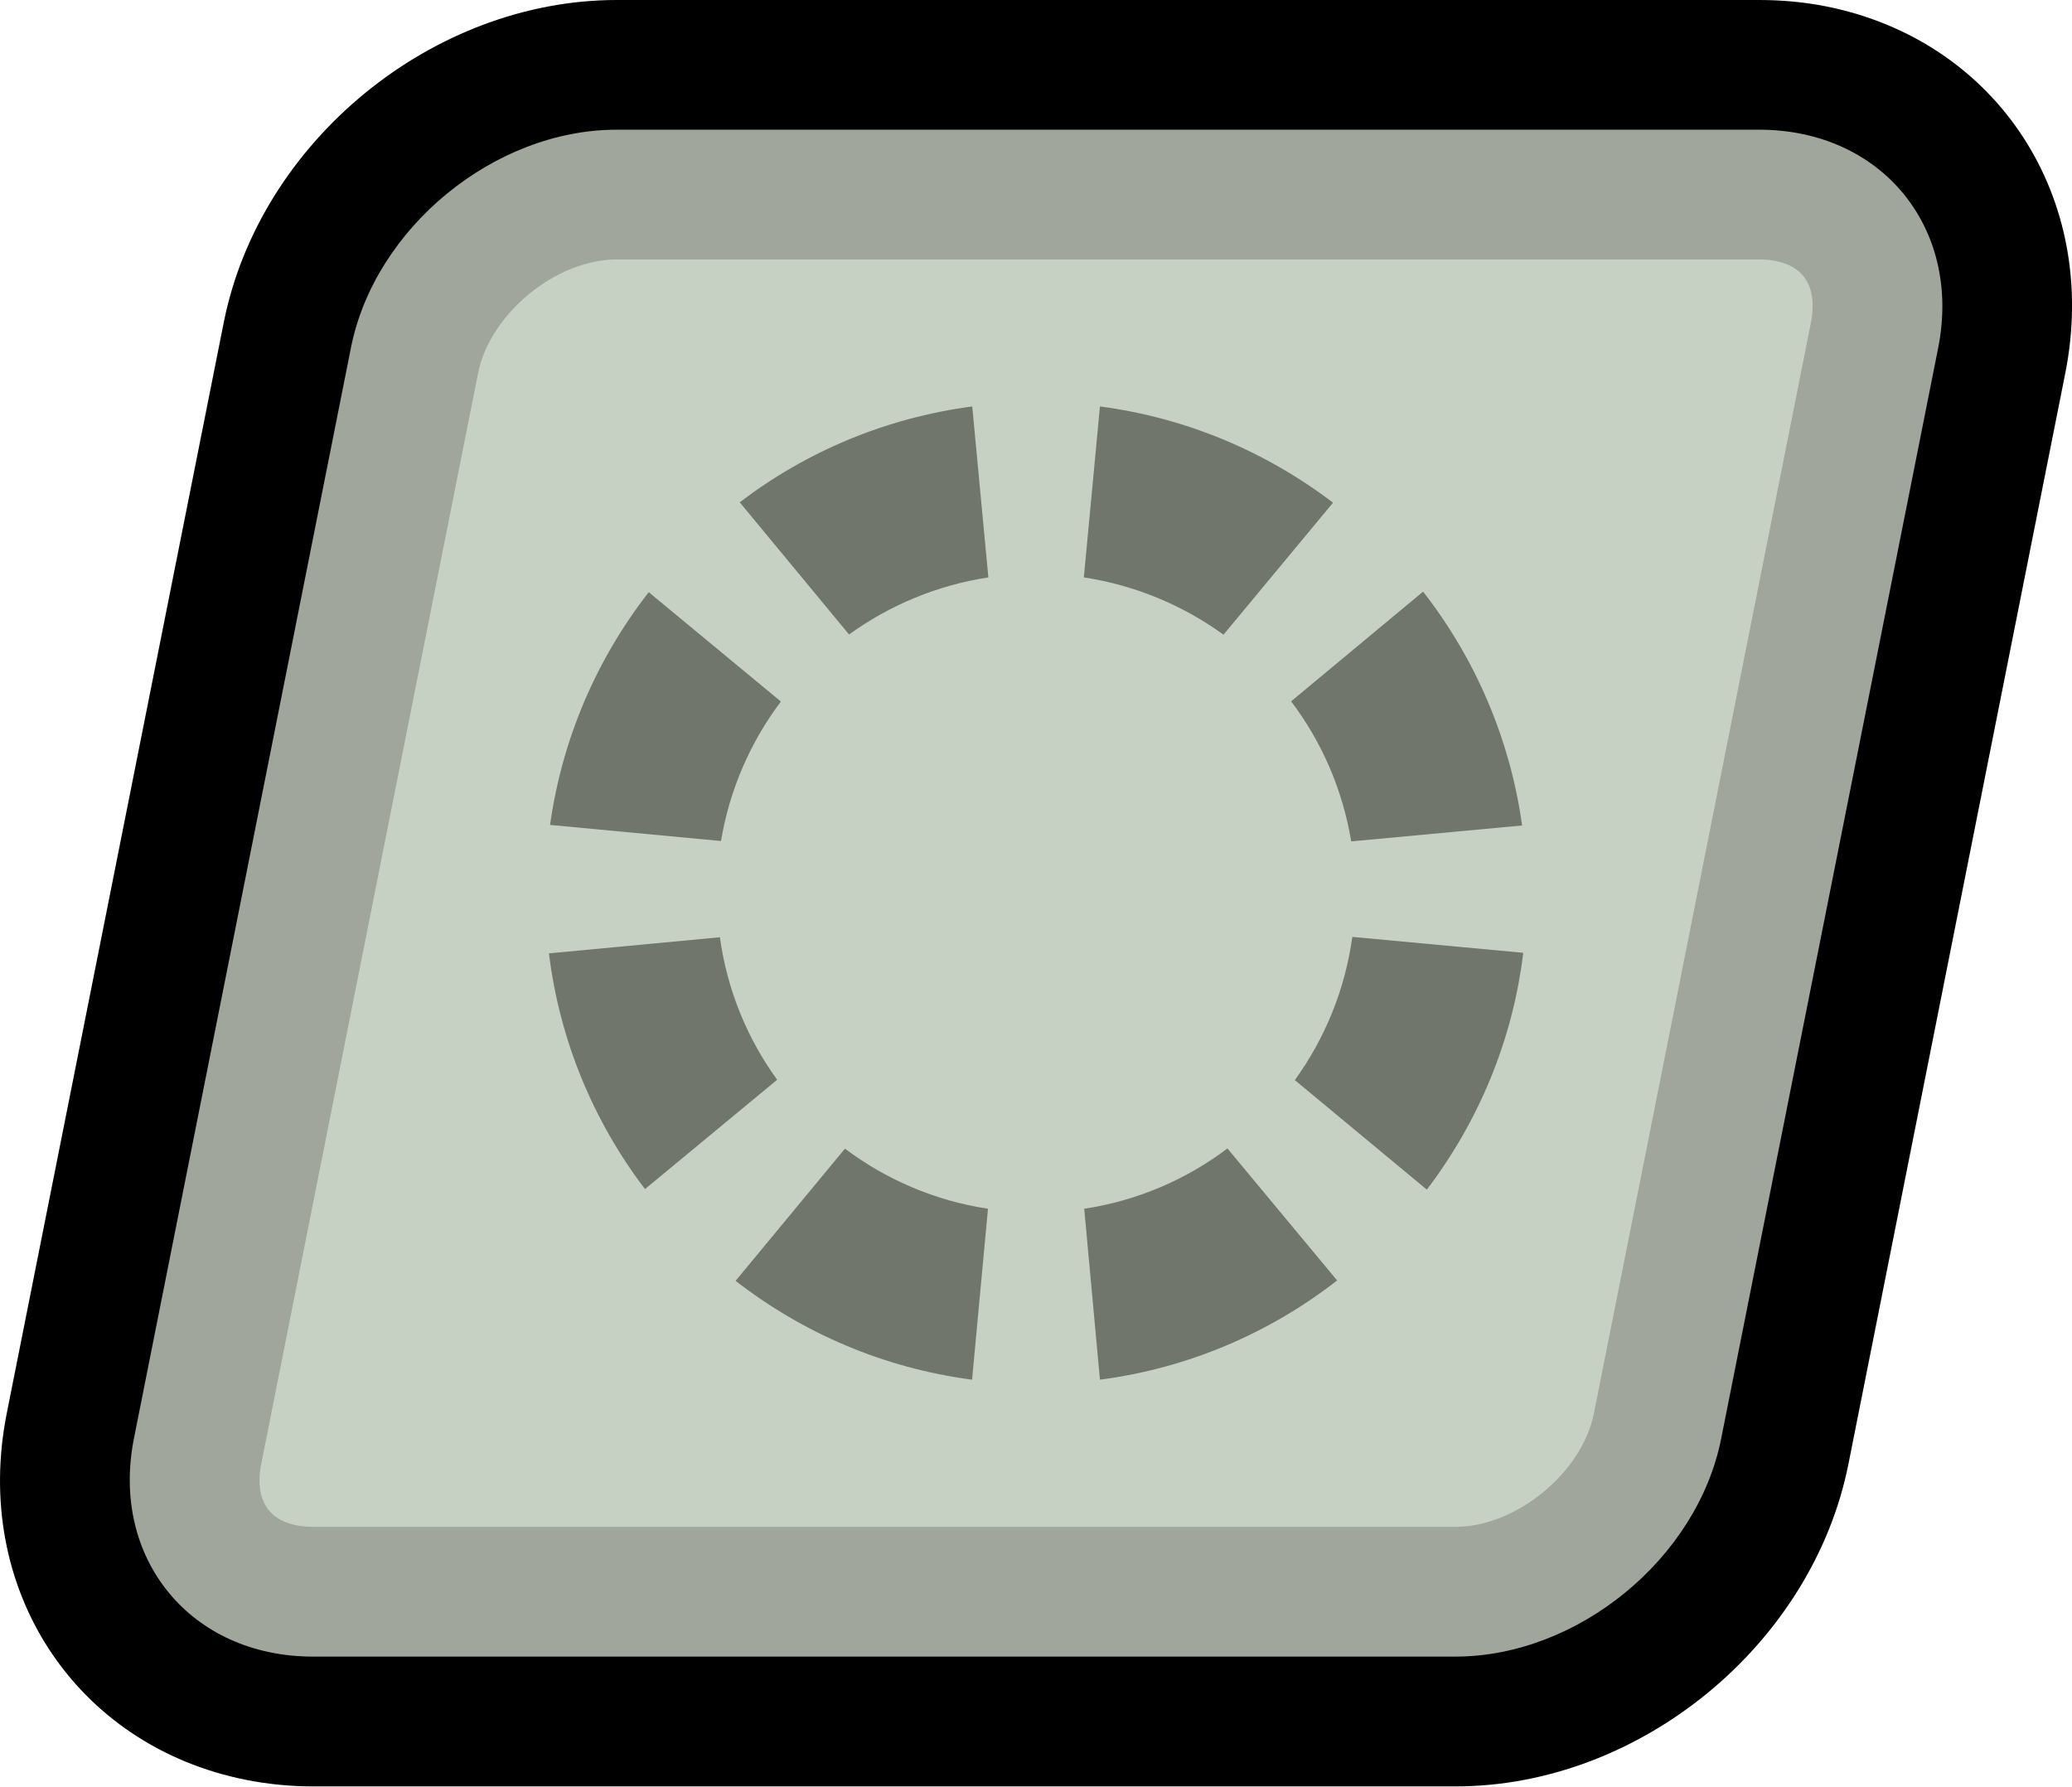
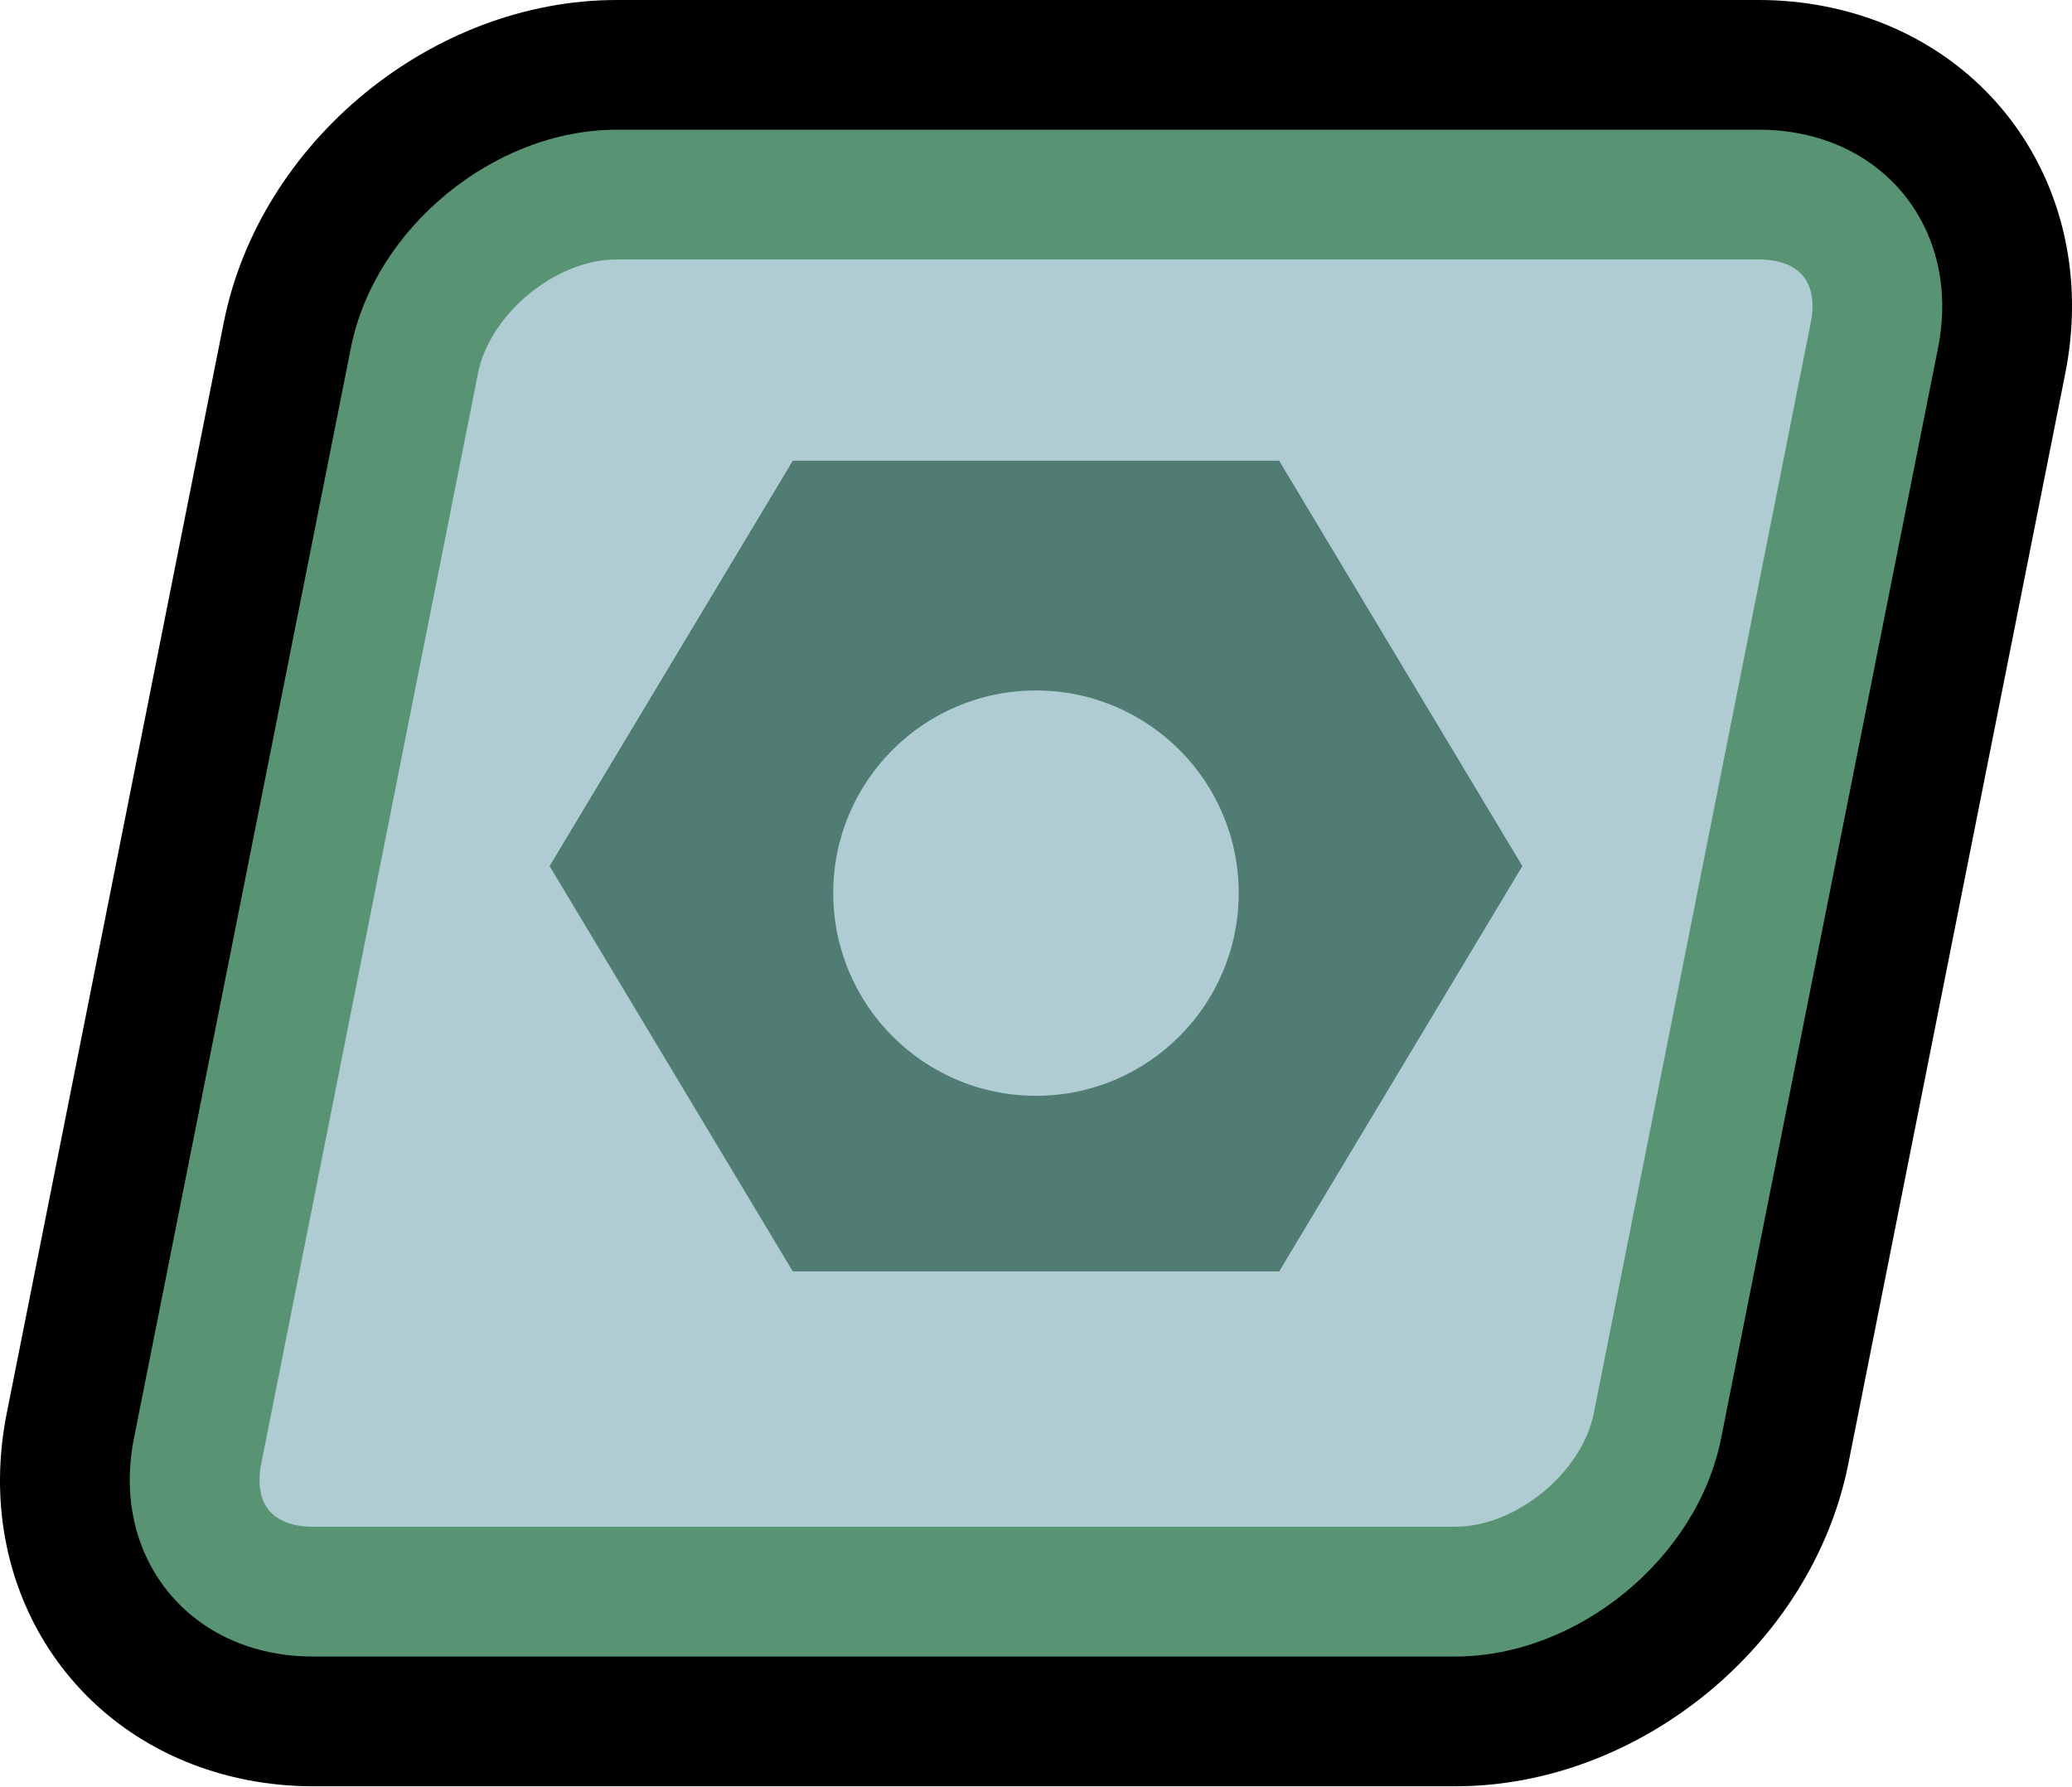
- <svg xmlns="http://www.w3.org/2000/svg" version="1.1" id="svg1" width="100%" height="100%" viewBox="0 0 14.756 12.721">
+ <svg xmlns="http://www.w3.org/2000/svg" version="1.1" id="svg1" width="100%" height="100%" viewBox="0 0 14.757 12.721">
  <defs id="defs1">
  </defs>
-   <g id="g1" transform="translate(-100.9917,-80.4456)">
-     <path id="path830" d="m 0,0 c -0.915,0.182 -1.464,1.024 -1.278,1.958 l 1.159,5.826 C 0.073,8.749 0.995,9.506 1.98,9.506 H 8.082 C 8.203,9.506 8.323,9.495 8.439,9.472 9.354,9.29 9.903,8.448 9.717,7.513 L 8.559,1.688 C 8.367,0.722 7.445,-0.035 6.46,-0.035 H 0.357 C 0.236,-0.035 0.116,-0.023 0,0" style="fill:#000000;fill-opacity:1;fill-rule:nonzero;stroke:none" transform="matrix(1.333333,0,0,-1.333333,102.7439,93.12027)" />
-     <path id="path831" d="m 0,0 c -0.127,-0.641 -0.766,-1.165 -1.42,-1.165 h -6.102 c -0.653,0 -1.083,0.524 -0.956,1.165 l 1.159,5.825 C -7.192,6.466 -6.553,6.99 -5.9,6.99 h 6.103 c 0.653,0 1.083,-0.524 0.956,-1.165 z" style="fill:#a0a69c;fill-opacity:1;fill-rule:nonzero;stroke:none" transform="matrix(1.333333,0,0,-1.333333,113.2495,90.6892)" />
-     <path id="path832" d="m 0,0 c -0.213,0.042 -0.21,0.224 -0.189,0.329 l 1.158,5.825 c 0.064,0.318 0.416,0.607 0.74,0.607 H 7.811 C 7.842,6.761 7.872,6.759 7.899,6.753 8.112,6.711 8.109,6.529 8.088,6.424 L 6.929,0.599 C 6.866,0.281 6.513,-0.008 6.189,-0.008 H 0.087 C 0.056,-0.008 0.027,-0.005 0,0" style="fill:#c7d1c3;fill-opacity:1;fill-rule:nonzero;stroke:none" transform="matrix(1.333333,0,0,-1.333333,103.1044,91.308)" />
-     <path id="path833" d="M 0,0 C -0.039,-0.283 -0.147,-0.543 -0.307,-0.765 L 0.398,-1.35 c 0.274,0.361 0.458,0.793 0.515,1.265 z M -0.327,1.258 C -0.164,1.043 -0.052,0.788 -0.006,0.51 L 0.907,0.595 C 0.842,1.061 0.655,1.489 0.378,1.844 Z m -1.619,-2.71 c -0.284,0.043 -0.544,0.156 -0.764,0.321 l -0.584,-0.706 c 0.359,-0.279 0.791,-0.466 1.263,-0.528 z m 1.279,0.322 c -0.22,-0.166 -0.481,-0.279 -0.765,-0.322 l 0.084,-0.913 c 0.474,0.062 0.907,0.25 1.267,0.53 z m -2.021,2.745 c 0.216,0.156 0.469,0.263 0.744,0.305 L -2.03,2.833 C -2.493,2.772 -2.918,2.591 -3.272,2.321 Z m 1.34,1.218 -0.086,-0.913 c 0.275,-0.042 0.529,-0.149 0.746,-0.306 l 0.585,0.705 C -0.459,2.59 -0.884,2.772 -1.348,2.833 M -3.372,0.512 c 0.046,0.276 0.158,0.53 0.32,0.745 L -3.758,1.841 C -4.034,1.487 -4.22,1.062 -4.285,0.598 Z m -0.406,-1.859 c -0.273,0.359 -0.455,0.789 -0.513,1.259 l 0.913,0.086 c 0.039,-0.281 0.146,-0.541 0.306,-0.761 z" style="fill:#70766b;fill-opacity:1;fill-rule:nonzero;stroke:none" transform="matrix(1.333333,0,0,-1.333333,110.6224,87.11733)" />
+   <g id="g1" transform="translate(-253.4554,-80.4456)">
+     <path id="path835" d="m 0,0 c -0.915,0.182 -1.464,1.024 -1.278,1.958 l 1.159,5.825 C 0.073,8.749 0.995,9.506 1.98,9.506 H 8.082 C 8.203,9.506 8.323,9.494 8.439,9.471 9.354,9.289 9.903,8.448 9.718,7.513 L 8.559,1.688 C 8.367,0.722 7.445,-0.035 6.46,-0.035 H 0.358 C 0.236,-0.035 0.116,-0.023 0,0" style="fill:#000000;fill-opacity:1;fill-rule:nonzero;stroke:none" transform="matrix(1.333333,0,0,-1.333333,255.2075,93.12027)" />
+     <path id="path836" d="m 0,0 c -0.127,-0.641 -0.766,-1.165 -1.42,-1.165 h -6.102 c -0.653,0 -1.083,0.524 -0.956,1.165 l 1.159,5.825 C -7.192,6.466 -6.553,6.99 -5.9,6.99 h 6.103 c 0.653,0 1.083,-0.524 0.956,-1.165 z" style="fill:#589474;fill-opacity:1;fill-rule:nonzero;stroke:none" transform="matrix(1.333333,0,0,-1.333333,265.7132,90.68947)" />
+     <path id="path837" d="m 0,0 c -0.213,0.042 -0.21,0.224 -0.189,0.329 l 1.158,5.825 c 0.064,0.318 0.416,0.607 0.74,0.607 H 7.811 C 7.842,6.761 7.872,6.758 7.898,6.753 8.112,6.711 8.109,6.529 8.088,6.424 L 6.929,0.599 C 6.866,0.281 6.513,-0.008 6.189,-0.008 H 0.087 C 0.056,-0.008 0.027,-0.005 0,0" style="fill:#aeccd1;fill-opacity:1;fill-rule:nonzero;stroke:none" transform="matrix(1.333333,0,0,-1.333333,255.568,91.308)" />
+     <path id="path838" d="m 0,0 c -0.598,0 -1.083,0.485 -1.083,1.083 0,0.598 0.485,1.082 1.083,1.082 0.598,0 1.083,-0.484 1.083,-1.082 C 1.083,0.485 0.598,0 0,0 m 1.299,3.392 h -2.598 l -1.299,-2.165 1.299,-2.165 h 2.598 l 1.299,2.165 z" style="fill:#507c73;fill-opacity:1;fill-rule:nonzero;stroke:none" transform="matrix(1.333333,0,0,-1.333333,260.8337,88.2496)" />
  </g>
</svg>
